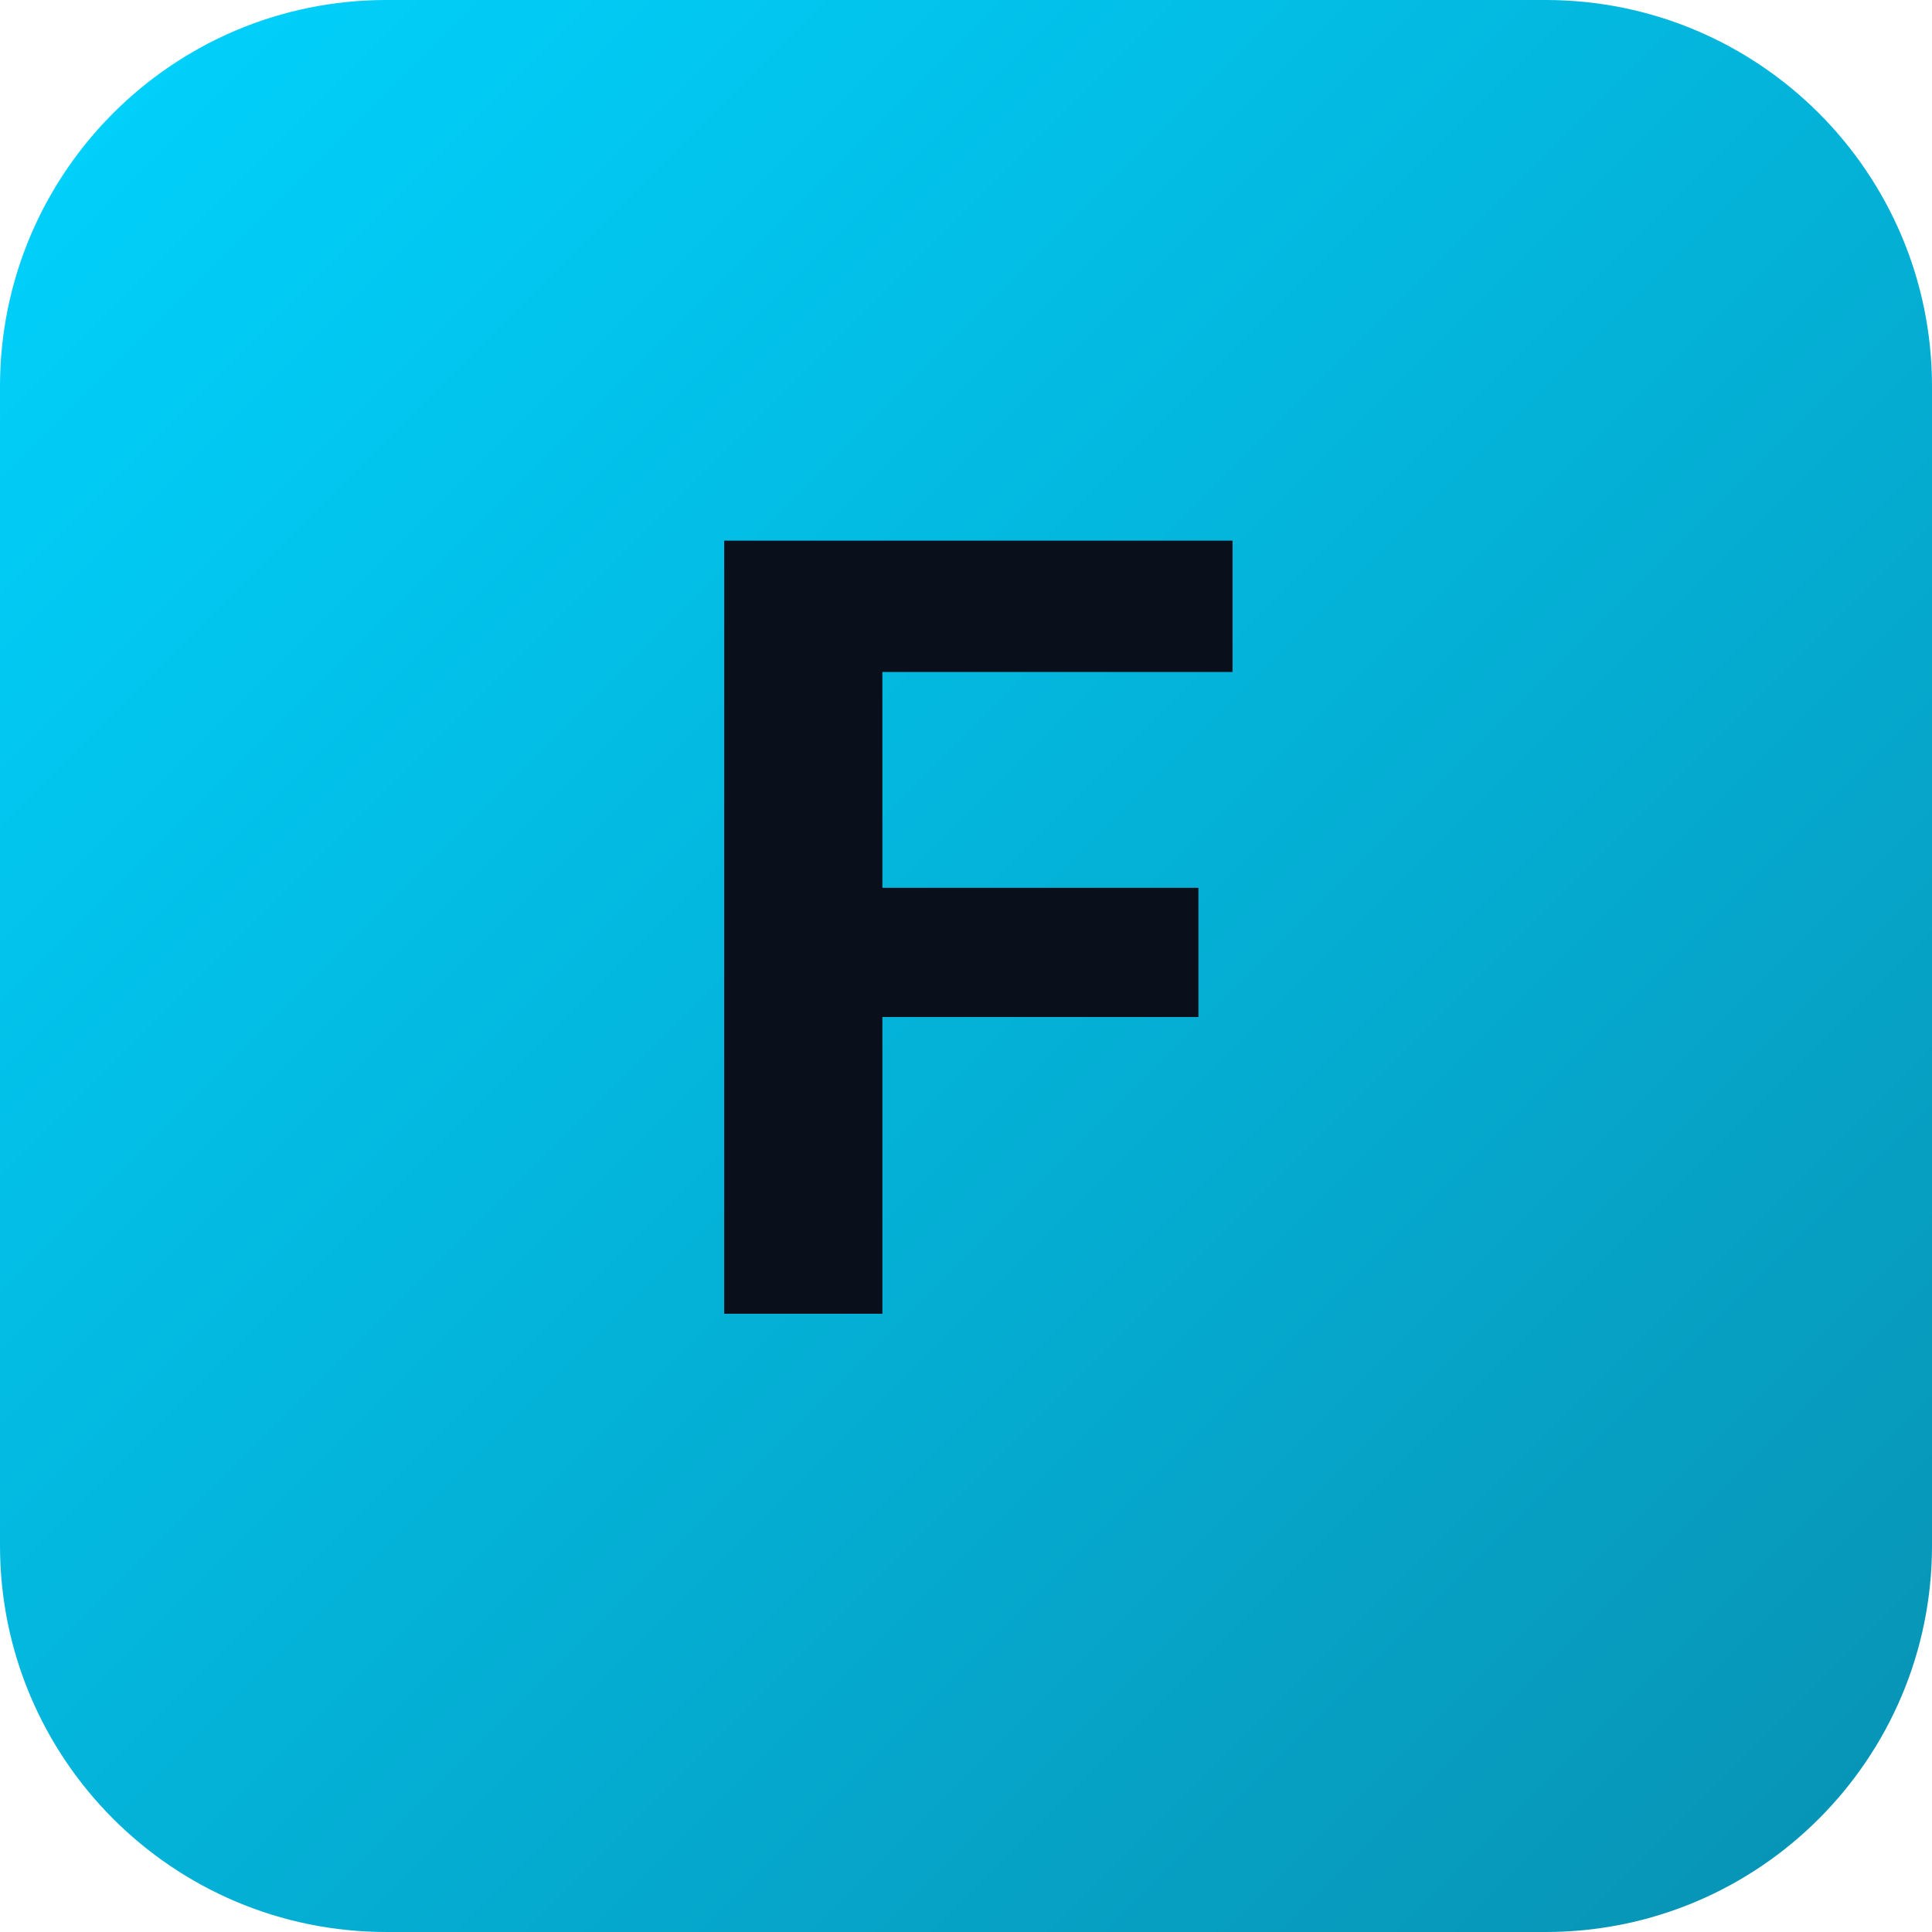
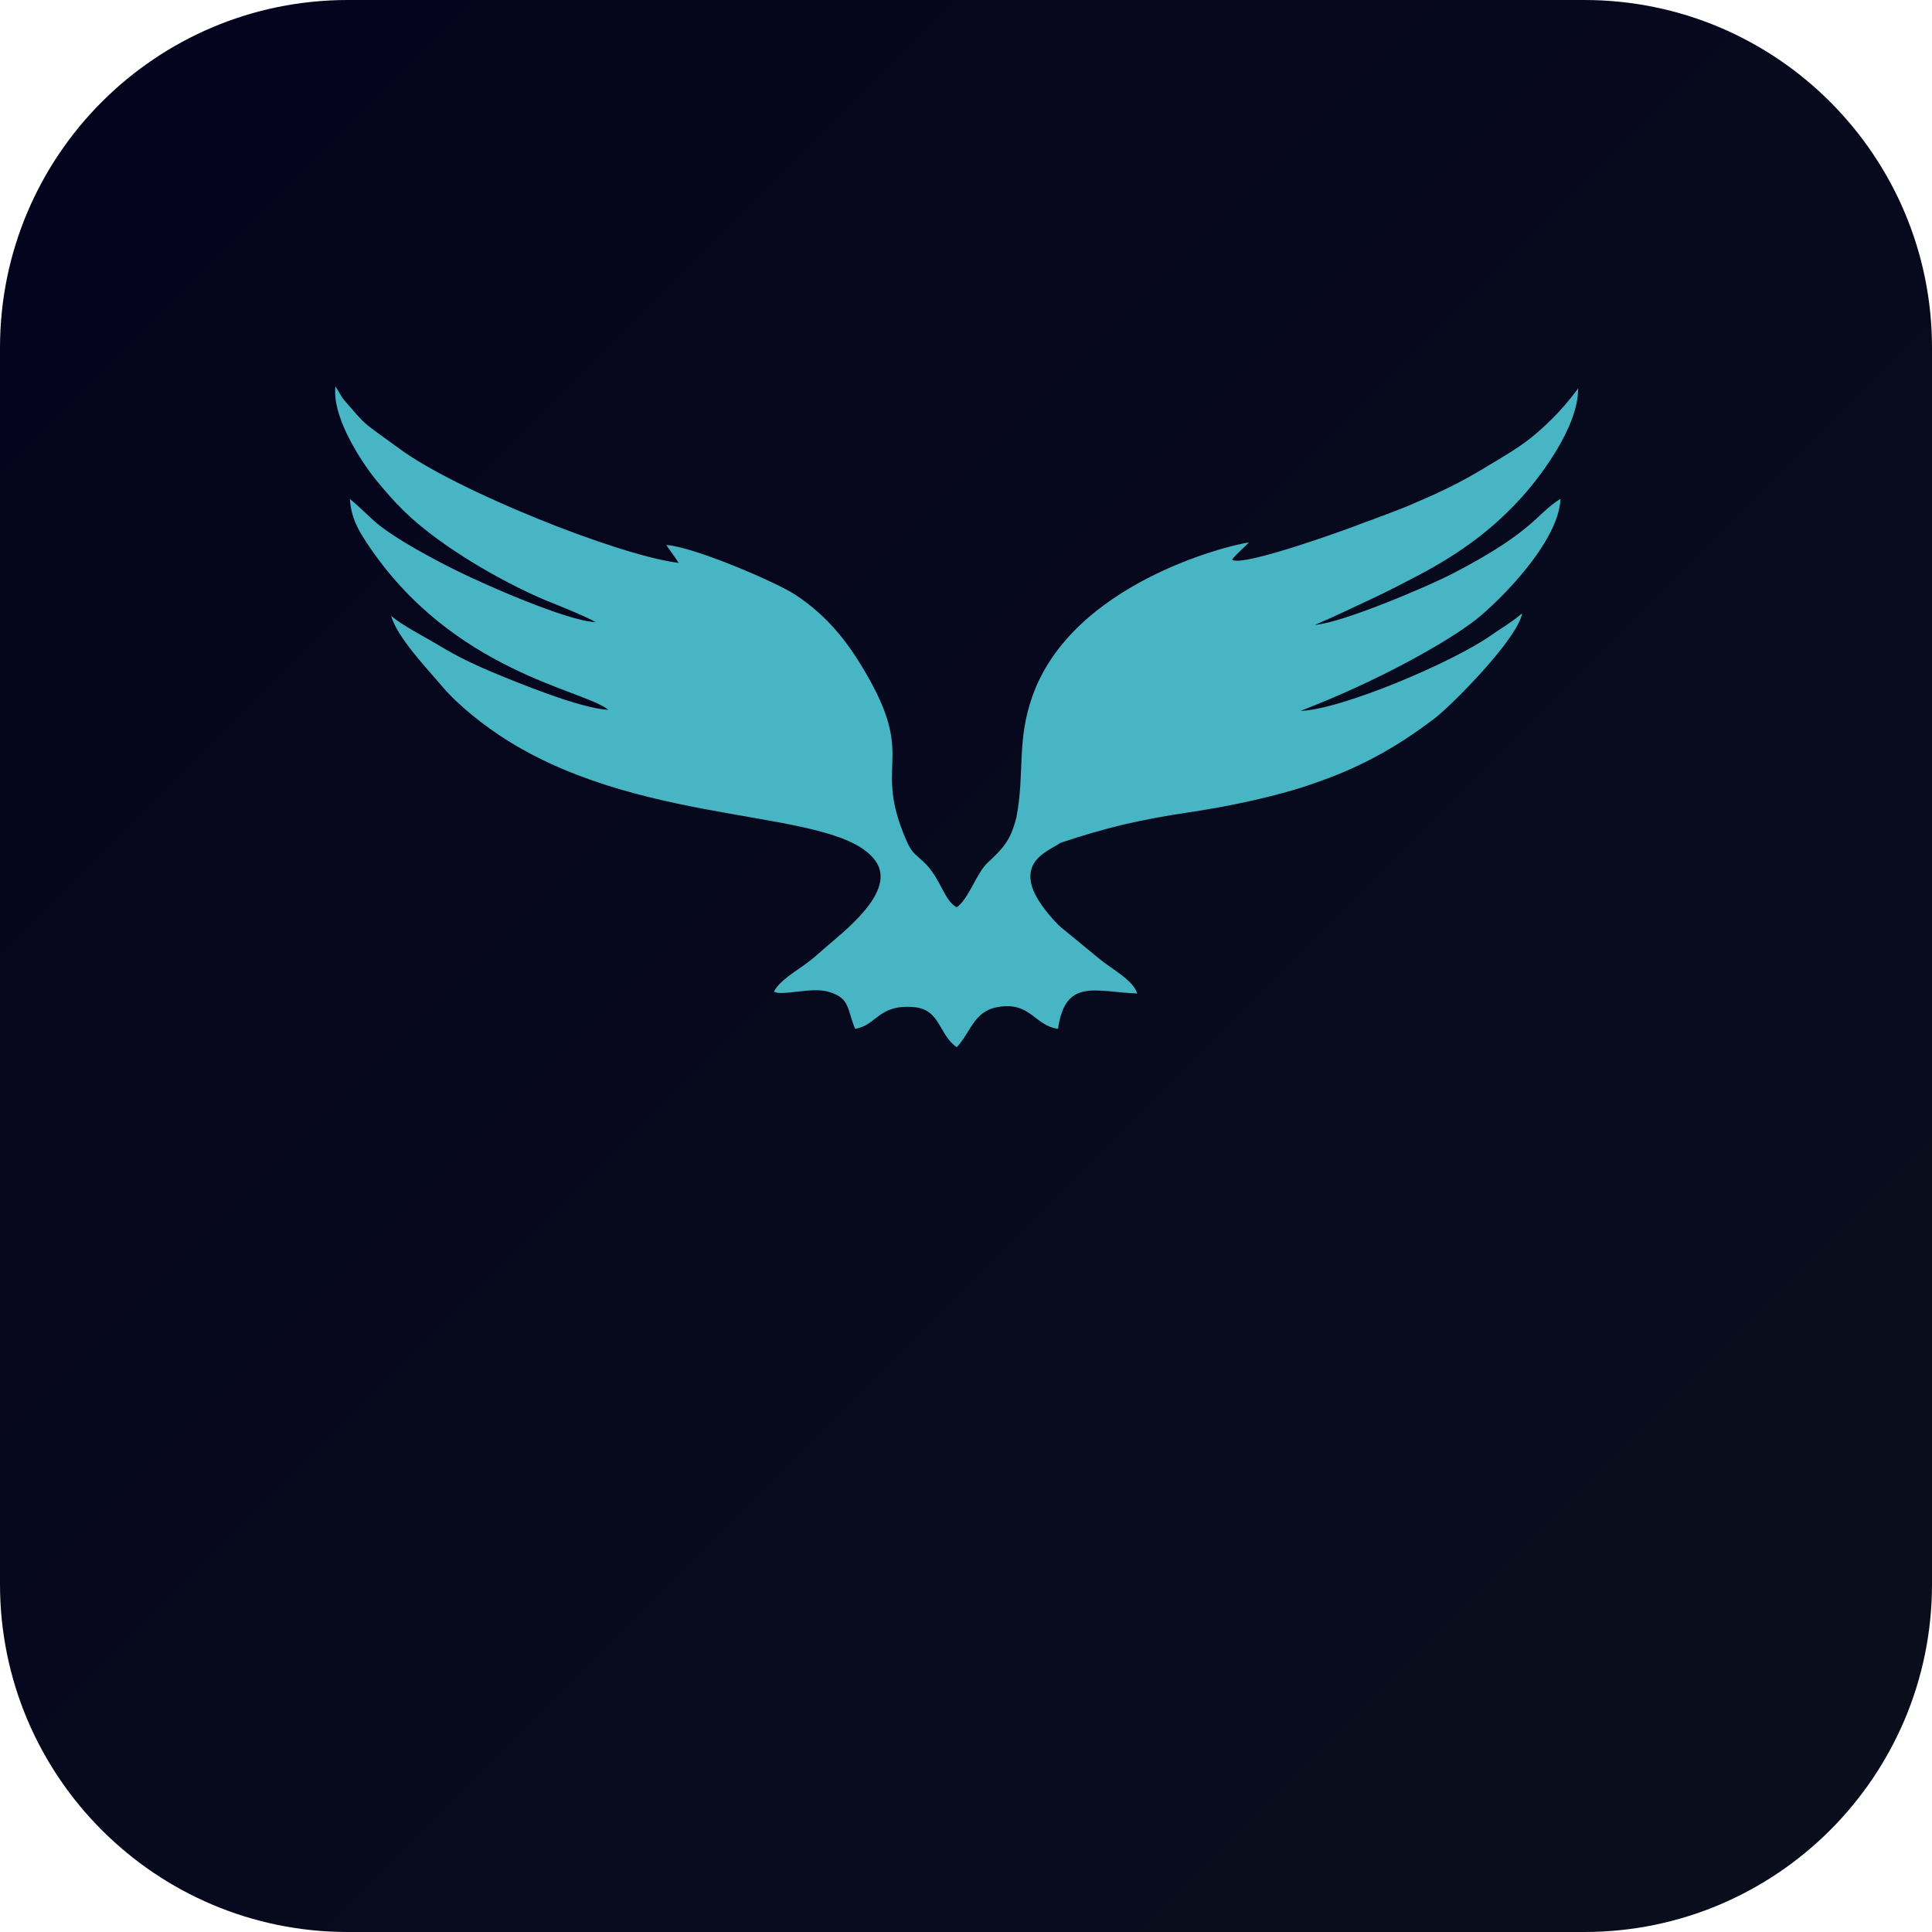
<svg xmlns="http://www.w3.org/2000/svg" viewBox="0 0 100 100">
  <defs>
-     <linearGradient id="grad" x1="0%" y1="0%" x2="100%" y2="100%">
-       <stop offset="0%" style="stop-color:#00d4ff;stop-opacity:1" />
-       <stop offset="100%" style="stop-color:#0891b2;stop-opacity:1" />
+     <linearGradient id="bg-gradient" x1="0%" y1="0%" x2="100%" y2="100%">
+       <stop offset="0%" style="stop-color:#04031E;stop-opacity:1" />
+       <stop offset="100%" style="stop-color:#0a0f1c;stop-opacity:1" />
    </linearGradient>
  </defs>
-   <rect width="100" height="100" rx="20" fill="url(#grad)" />
-   <text x="50" y="68" font-family="Inter, system-ui, sans-serif" font-size="55" font-weight="700" fill="#0a0f1c" text-anchor="middle">F</text>
+   <rect width="100" height="100" rx="18" fill="url(#bg-gradient)" />
+   <g transform="translate(15, 20) scale(0.065)">
+     <path fill="#47B5C4" d="M85.59,93.76c26.9,29.31,80.51,60.83,118.45,76.69,8.43,3.41,30.72,12.25,39.55,17.27-22.89-.8-89.94-30.72-109.42-40.35-18.07-8.83-50.99-26.3-66.25-39.55-7.23-6.42-10.44-10.04-20.08-18.27,1,15.06,6.42,24.29,13.25,34.73,68.06,103.59,174.46,117.45,192.53,133.31-23.09-1.41-71.67-21.48-92.55-30.11-14.25-6.02-28.91-13.05-41.36-20.68-11.64-7.03-30.92-16.86-38.95-24.09,4.42,16.86,28.91,42.36,40.75,56.41,12.85,15.06,33.33,31.32,52.6,43.36,112.63,69.87,261.19,52.6,292.11,95.16,18.07,24.69-26.7,57.62-40.96,70.27-4.02,3.61-9.03,8.03-13.45,11.24-8.03,6.02-22.28,14.25-26.3,22.89,7.03,3.61,30.11-4.02,43.36,0,17.47,5.02,14.66,13.65,21.28,29.51,17.27-2.61,18.27-19.67,46.78-17.27,21.28,1.81,19.67,21.88,34.13,31.92,11.24-11.85,13.65-28.71,32.52-31.92,26.1-4.82,29.71,15.06,48.18,17.27,5.82-40.55,29.31-29.51,63.04-28.11-3.01-10.44-19.88-19.27-29.51-27.1l-31.52-25.9c-6.42-5.82-20.48-21.68-23.29-34.13-4.42-19.88,12.65-26.1,23.49-32.93,17.27-5.82,33.33-10.44,49.79-14.45,16.66-3.81,33.53-7.03,52.8-9.84,32.52-4.82,72.27-13.25,100.98-23.69,38.95-13.45,67.66-30.92,94.56-51.4,13.45-10.44,65.45-62.64,69.26-83.32-9.24,7.83-17.06,12.05-24.09,17.06-30.32,21.68-120.46,59.83-152.38,60.63,62.84-24.09,118.05-55.61,139.93-72.88,18.27-14.45,65.65-61.43,67.05-95.96-19.88,12.25-20.08,25.3-85.32,59.23-18.27,9.64-87.73,39.35-110.22,41.16,17.87-7.63,31.92-14.66,43.36-19.88,14.66-6.83,26.1-12.85,39.95-20.08,16.66-8.83,31.32-18.07,44.17-27.71s24.29-20.08,34.93-31.52c14.86-15.86,47.38-57.42,47.18-89.14-6.42,8.83-15.06,18.67-20.68,24.09-20.08,20.08-32.12,26.1-57.82,41.56-15.06,9.03-31.12,16.86-48.58,24.29-8.43,3.81-16.26,6.83-25.3,10.24-5.02,1.81-8.63,3.21-13.45,5.02-2.21.8-4.62,1.61-6.63,2.41-5.02,2.21-93.76,34.73-102.99,28.91-1-.6,13.45-13.65,13.25-13.85-17.27,2.41-140.94,32.93-172.46,122.67-12.65,35.94-5.82,60.23-12.65,96.17-2.41,9.44-5.02,15.86-8.83,21.08-3.61,5.22-8.23,9.64-13.85,14.86-9.24,8.43-15.06,28.91-24.89,35.74-10.24-5.42-12.65-23.29-26.3-36.14-7.03-6.63-9.44-7.03-13.85-17.27-26.3-60.83,6.42-63.44-28.91-127.28-16.26-29.31-32.93-50.59-59.23-68.06-14.66-9.84-81.51-38.55-102.99-39.75,0,0,9.84,13.85,9.84,14.25-48.79-6.02-177.47-58.02-221.44-90.34-32.32-23.49-25.9-17.47-44.77-39.15-2.21-2.41-6.02-9.84-7.03-11.04-2.81,22.89,17.87,55.21,27.5,68.26,6.42,8.83,15.26,18.67,22.08,26.1v-.8h0l-.4.2Z" />
+   </g>
</svg>
